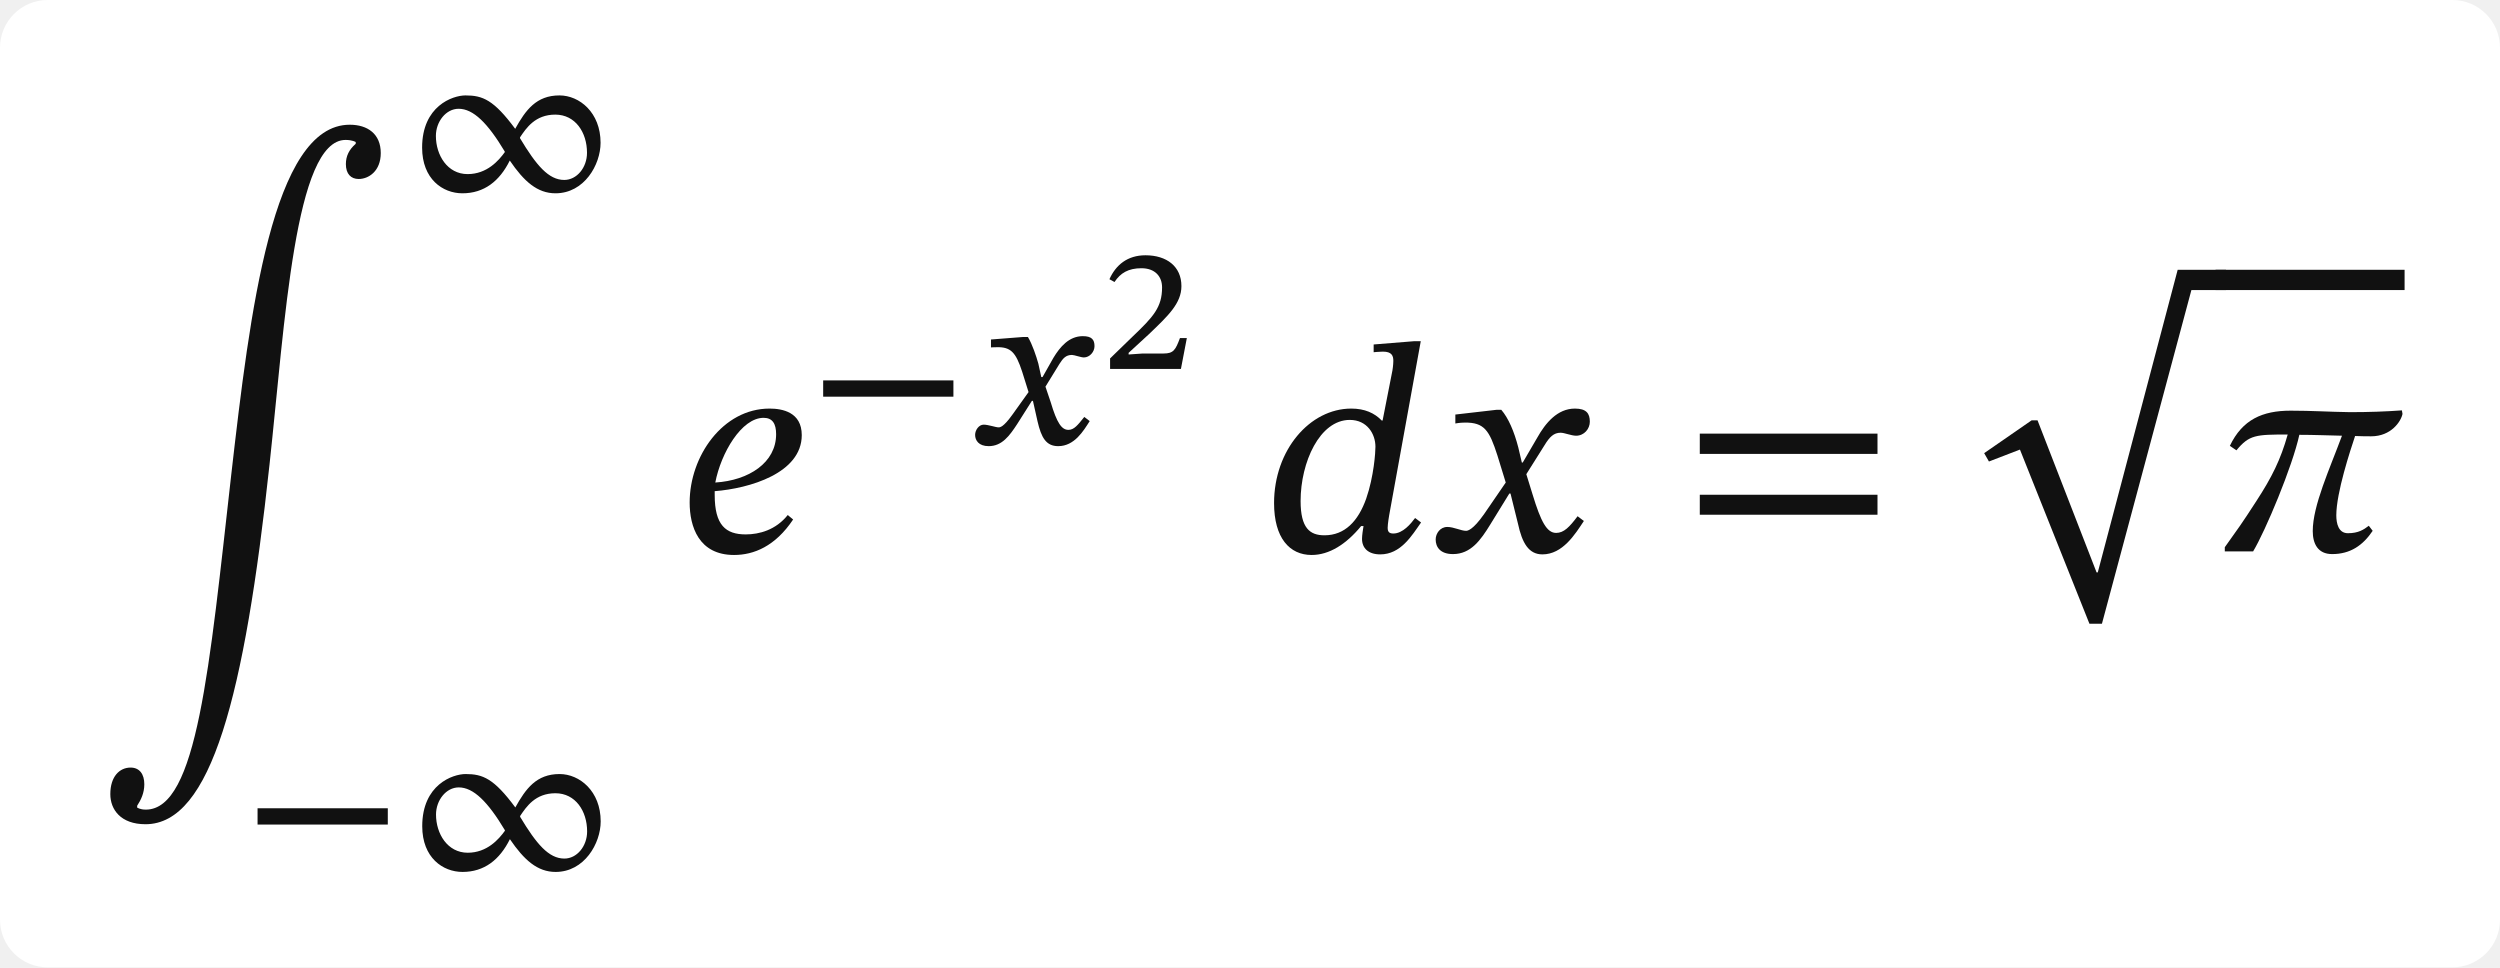
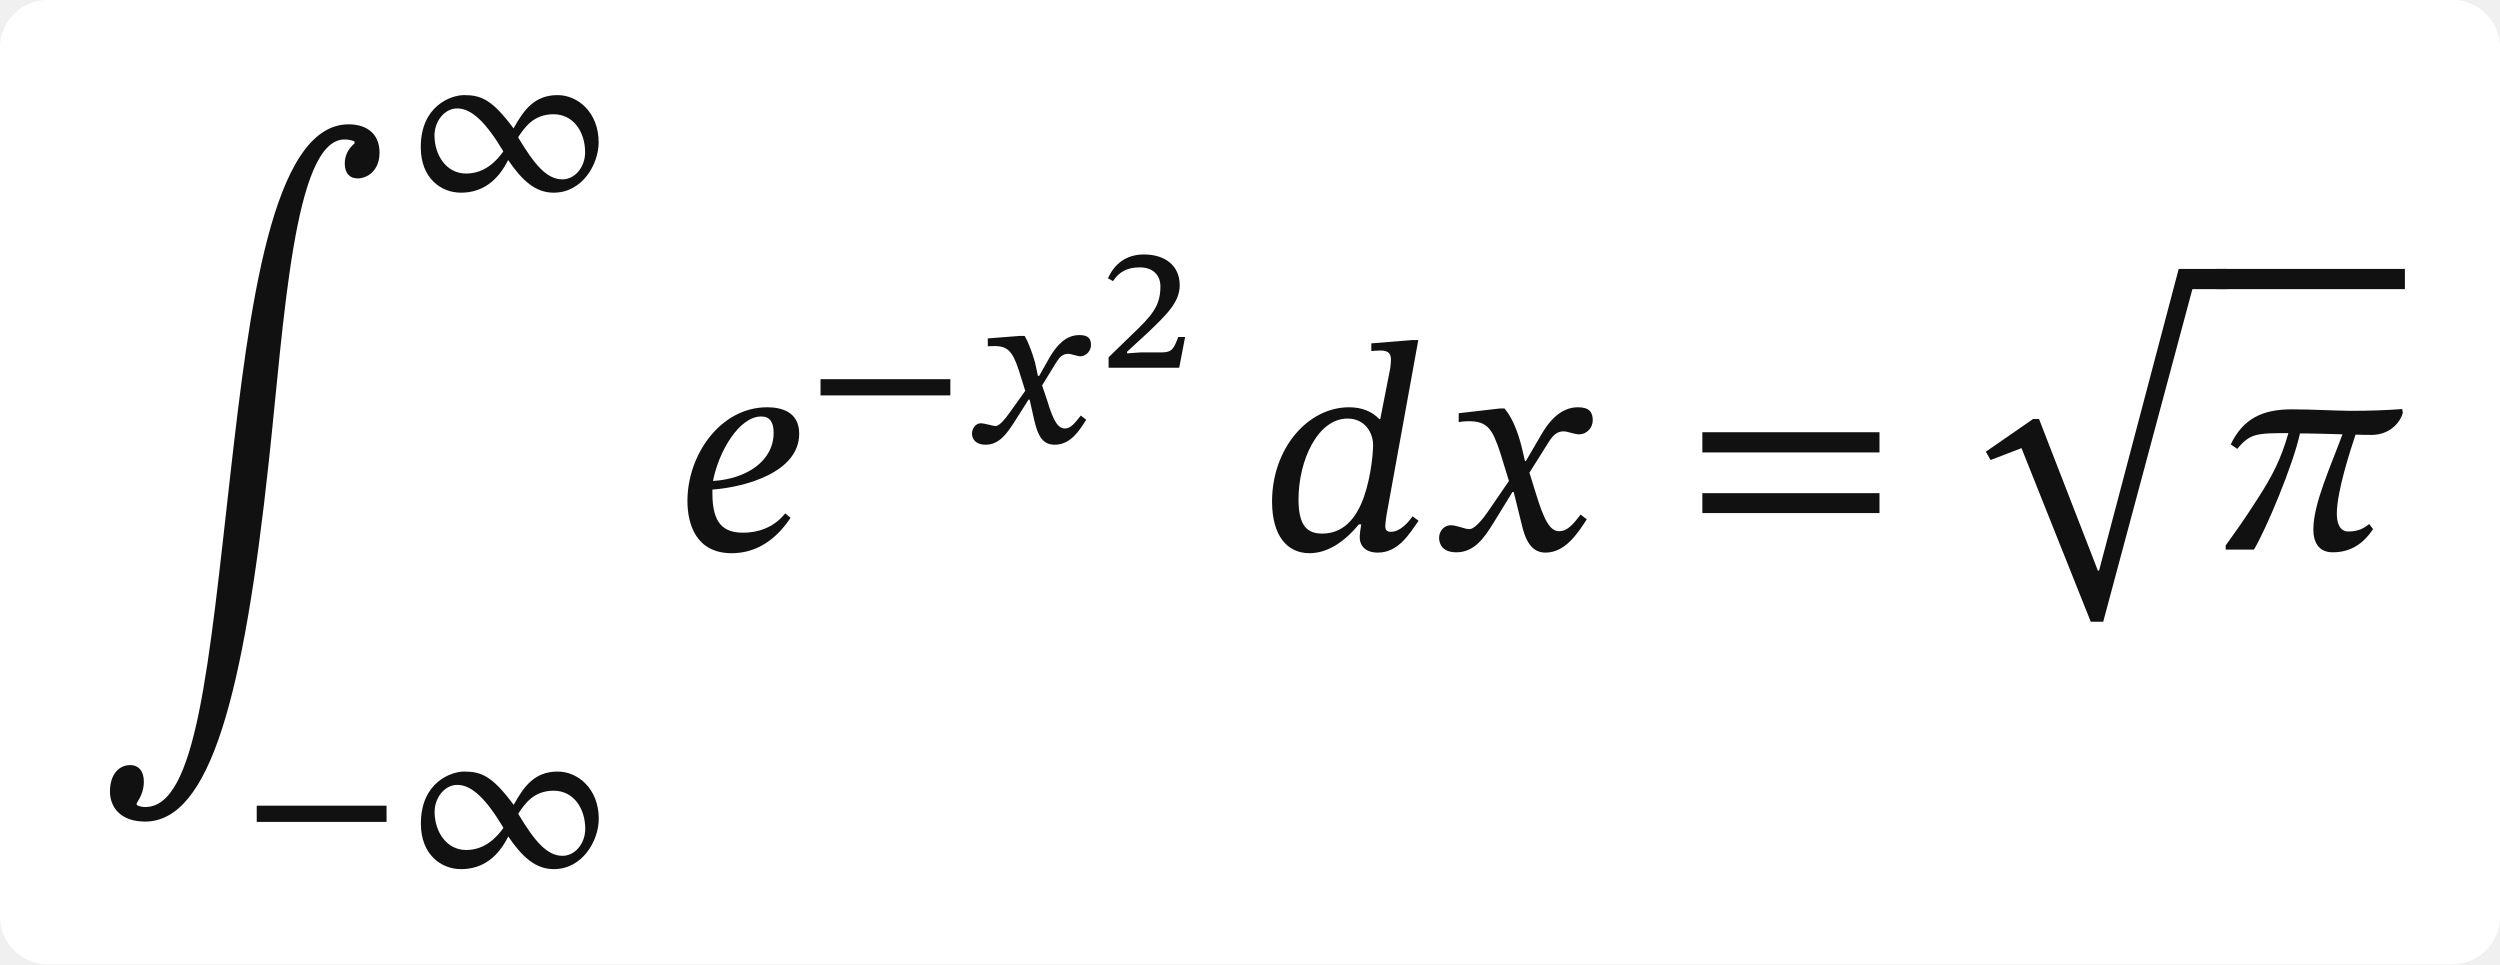
- <svg xmlns="http://www.w3.org/2000/svg" viewBox="-320 -1849.3 8384.539 3244.3" width="251.536" height="97.329" style="vertical-align: -1.075em" role="img" aria-labelledby="mathra-f8703e38-speech" lang="en" data-mathra-version="1.8.0">
-   <rect x="-320" y="-1849.3" width="8384.539" height="3244.3" rx="160" fill="#ffffff" />
+ <svg xmlns="http://www.w3.org/2000/svg" viewBox="-320 -1849.3 8411.539 3244.3" width="252.346" height="97.329" style="vertical-align: -1.075em" role="img" aria-labelledby="mathra-f8703e38-speech" lang="en" data-mathra-version="1.8.0">
+   <rect x="-320" y="-1849.3" width="8411.539" height="3244.3" rx="160" fill="#ffffff" />
  <style>svg:root{color:#111}</style>
  <defs>
    <path id="mathra-f8703e38-g1699" d="M873 1365 C851 1346 840 1324 840 1297 C840 1264 857 1247 883 1247 C916 1247 957 1273 957 1334 C957 1398 913 1429 853 1429 C594 1429 518 800 456 259 C382 -395 341 -868 169 -868 C149 -868 140 -861 140 -861 L140 -855 C153 -835 164 -812 164 -783 C164 -749 148 -727 118 -727 C81 -727 50 -757 50 -816 C50 -868 85 -917 168 -917 C388 -917 500 -488 584 290 C636 769 669 1378 839 1378 C862 1378 873 1371 873 1371 Z" />
    <path id="mathra-f8703e38-g6126" d="M284 0 C388 0 462 58 511 157 C579 57 643 0 730 0 C868 0 946 137 946 242 C946 387 845 469 749 469 C638 469 587 399 537 309 C434 448 381 469 299 469 C237 469 91 418 91 219 C91 68 190 0 284 0 Z M309 92 C212 92 157 183 157 275 C157 343 205 405 266 405 C336 405 405 337 487 200 L487 197 C458 157 402 92 309 92 Z M772 64 C697 64 638 134 560 264 L560 268 C590 313 633 377 729 377 C825 377 881 292 881 194 C881 123 832 64 772 64 Z" />
    <path id="mathra-f8703e38-g4284" d="M698 227 L698 305 L74 305 L74 227 Z" />
    <path id="mathra-f8703e38-g3330" d="M357 122 C317 72 262 57 216 57 C149 57 112 88 112 189 L112 202 C228 211 404 262 404 390 C404 467 339 479 296 479 C139 479 28 319 28 164 C28 84 58 -12 177 -12 C243 -12 315 17 375 107 Z M114 231 C133 330 202 448 276 448 C306 448 318 428 318 393 C318 298 227 238 114 231 Z" />
    <path id="mathra-f8703e38-g4450" d="M353 321 L347 321 L333 385 C323 421 304 478 283 513 L260 513 L106 501 L106 463 C106 463 118 464 133 464 C201 466 225 439 255 348 L286 249 L208 140 C165 80 149 80 142 80 C142 80 142 80 142 80 C129 80 93 93 71 93 C48 93 30 67 30 44 C30 18 47 -10 95 -10 C159 -10 195 40 231 95 L302 207 L307 207 L329 109 C347 31 370 -10 428 -10 C506 -10 549 63 579 110 L553 130 C522 91 504 68 477 68 C445 68 422 100 392 201 L367 275 L434 384 C451 411 465 427 494 427 C505 427 537 415 551 415 C579 415 602 442 602 469 C602 500 589 517 546 517 C480 517 437 466 405 413 Z" />
    <path id="mathra-f8703e38-g4524" d="M521 188 L479 188 C452 116 440 94 379 94 L252 94 L166 88 L166 98 L291 213 C407 324 488 400 488 505 C488 625 398 693 269 693 C159 693 88 634 49 547 L80 530 C116 585 165 614 244 614 C327 614 370 564 370 497 C370 376 317 318 191 198 L53 64 L53 0 L485 0 Z" />
    <path id="mathra-f8703e38-g3329" d="M529 705 L507 705 L371 694 L371 668 C371 668 390 670 402 670 C432 670 437 656 437 639 C437 625 434 607 434 607 L401 439 L398 439 C374 464 341 479 296 479 C157 479 37 340 37 162 C37 45 89 -12 163 -12 C222 -12 279 24 329 85 L337 85 C335 73 332 54 332 42 C332 11 353 -10 393 -10 C462 -10 499 53 530 97 L510 112 C496 93 469 60 437 60 C424 60 418 65 418 79 C418 92 423 121 423 121 Z M346 177 C319 101 274 54 206 54 C157 54 126 78 126 169 C126 299 190 441 291 441 C349 441 377 394 377 351 C377 333 372 252 346 177 Z" />
    <path id="mathra-f8703e38-g3354" d="M315 298 L312 298 L300 349 C286 403 267 447 243 475 L228 475 L89 459 L89 429 C89 429 104 432 120 432 C186 433 203 406 230 322 L258 231 L186 126 C147 70 129 69 125 69 C108 69 84 82 62 82 C38 82 23 60 23 40 C23 15 38 -9 81 -9 C141 -9 174 38 206 90 L270 194 L274 194 L299 93 C313 28 335 -10 381 -10 C449 -10 491 58 520 102 L499 118 C472 82 453 62 427 62 C396 62 376 99 348 191 L327 259 L388 356 C405 384 419 398 442 398 C455 398 478 388 494 388 C521 388 540 411 540 435 C540 463 528 479 490 479 C431 479 391 430 364 382 Z" />
    <path id="mathra-f8703e38-g1202" d="M658 327 L658 395 L62 395 L62 327 Z M658 123 L658 190 L62 190 L62 123 Z" />
    <path id="mathra-f8703e38-g1657" d="M667 922 L399 -93 L395 -93 L197 417 L177 417 L18 307 L34 279 L138 319 L371 -265 L413 -265 L713 854 L829 854 L829 922 Z" />
    <path id="mathra-f8703e38-g4030" d="M625 473 C571 469 513 467 451 467 C380 468 324 472 252 472 C157 472 90 442 48 354 L70 339 C113 391 135 392 242 392 C218 307 189 249 137 169 C88 93 76 77 31 14 L31 0 L126 0 C167 68 258 285 281 391 C330 391 375 389 424 388 C383 277 326 154 326 68 C326 26 343 -9 391 -9 C452 -9 494 20 527 69 L514 86 C497 73 479 61 444 61 C412 61 405 94 405 121 C405 197 452 339 468 387 C493 386 507 386 522 386 C589 386 622 436 627 461 Z" />
  </defs>
  <g fill="currentColor" stroke="none" transform="scale(1,-1)">
    <use href="#mathra-f8703e38-g1699" x="0" y="2" />
    <use href="#mathra-f8703e38-g6126" transform="translate(1032 1201) scale(0.7)" />
    <use href="#mathra-f8703e38-g4284" transform="translate(492 -1075) scale(0.7)" />
    <use href="#mathra-f8703e38-g6126" transform="translate(1032.4 -1075) scale(0.7)" />
    <use href="#mathra-f8703e38-g3330" x="1964.967" y="0" />
    <use href="#mathra-f8703e38-g4284" transform="translate(2388.967 360) scale(0.7)" />
    <use href="#mathra-f8703e38-g4450" transform="translate(2929.367 360) scale(0.7)" />
-     <use href="#mathra-f8703e38-g4524" transform="translate(3373.867 612) scale(0.55)" />
-     <use href="#mathra-f8703e38-g3329" x="3915.983" y="0" />
-     <use href="#mathra-f8703e38-g3354" x="4471.984" y="0" />
-     <use href="#mathra-f8703e38-g1202" x="5318.761" y="0" />
-     <use href="#mathra-f8703e38-g1657" x="6316.539" y="22.5" />
-     <use href="#mathra-f8703e38-g4030" x="7110.539" y="0" />
-     <rect x="7110.539" y="876.5" width="634" height="68" />
+     <use href="#mathra-f8703e38-g4524" transform="translate(3380.867 612) scale(0.55)" />
+     <use href="#mathra-f8703e38-g3329" x="3922.983" y="0" />
+     <use href="#mathra-f8703e38-g3354" x="4498.984" y="0" />
+     <use href="#mathra-f8703e38-g1202" x="5345.761" y="0" />
+     <use href="#mathra-f8703e38-g1657" x="6343.539" y="22.5" />
+     <use href="#mathra-f8703e38-g4030" x="7137.539" y="0" />
+     <rect x="7137.539" y="876.5" width="634" height="68" />
  </g>
-   <text x="0" y="0" font-size="1000" textLength="7744.539" lengthAdjust="spacingAndGlyphs" fill="transparent" aria-hidden="true">∫_(−∞)^∞ e^(−x^2) dx = √π</text>
+   <text x="0" y="0" font-size="1000" textLength="7771.539" lengthAdjust="spacingAndGlyphs" fill="transparent" aria-hidden="true">∫_(−∞)^∞ e^(−x^2) dx = √π</text>
</svg>
